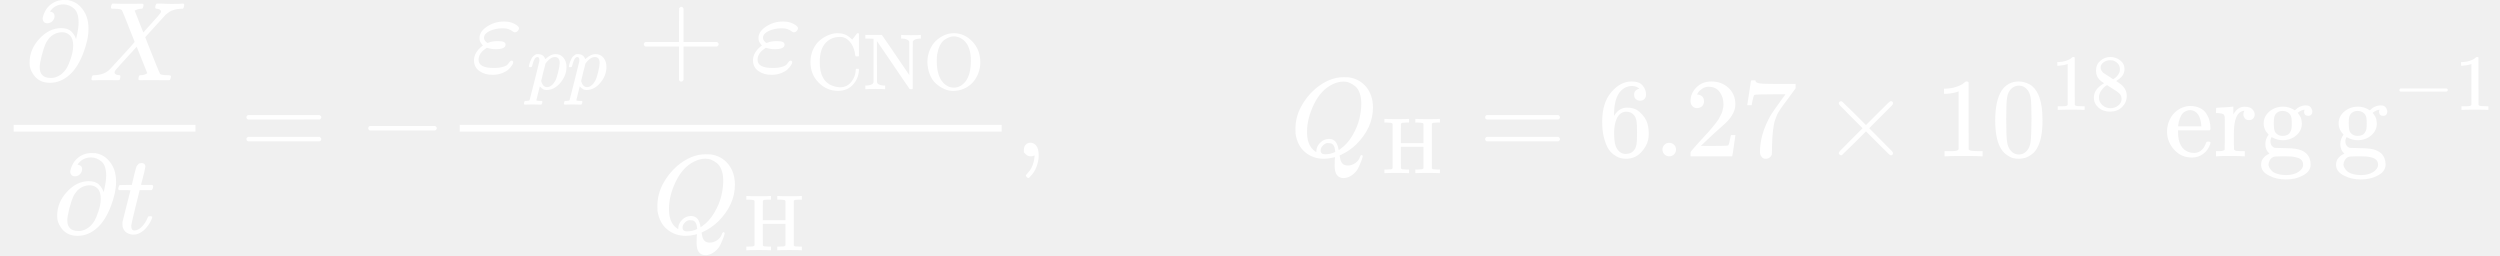
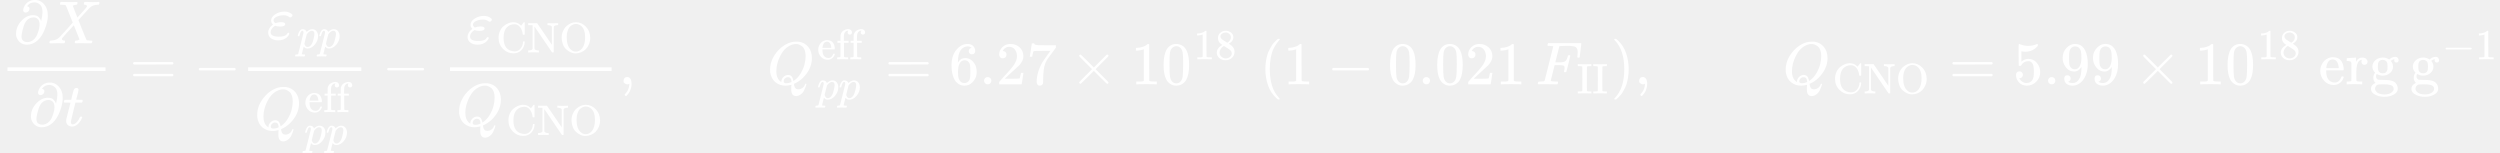
- <svg xmlns="http://www.w3.org/2000/svg" xmlns:xlink="http://www.w3.org/1999/xlink" width="377.46px" height="38.53px" role="img" focusable="false" viewBox="0 -1391 22245.1 2271">
+ <svg xmlns="http://www.w3.org/2000/svg" xmlns:xlink="http://www.w3.org/1999/xlink" width="699.60px" height="42.80px" role="img" focusable="false" viewBox="0 -1391 41229.6 2522.7">
  <defs>
    <path id="MJX-48-TEX-I-1D715" d="M202 508Q179 508 169 520T158 547Q158 557 164 577T185 624T230 675T301 710L333 715H345Q378 715 384 714Q447 703 489 661T549 568T566 457Q566 362 519 240T402 53Q321 -22 223 -22Q123 -22 73 56Q42 102 42 148V159Q42 276 129 370T322 465Q383 465 414 434T455 367L458 378Q478 461 478 515Q478 603 437 639T344 676Q266 676 223 612Q264 606 264 572Q264 547 246 528T202 508ZM430 306Q430 372 401 400T333 428Q270 428 222 382Q197 354 183 323T150 221Q132 149 132 116Q132 21 232 21Q244 21 250 22Q327 35 374 112Q389 137 409 196T430 306Z" />
    <path id="MJX-48-TEX-I-1D44B" d="M42 0H40Q26 0 26 11Q26 15 29 27Q33 41 36 43T55 46Q141 49 190 98Q200 108 306 224T411 342Q302 620 297 625Q288 636 234 637H206Q200 643 200 645T202 664Q206 677 212 683H226Q260 681 347 681Q380 681 408 681T453 682T473 682Q490 682 490 671Q490 670 488 658Q484 643 481 640T465 637Q434 634 411 620L488 426L541 485Q646 598 646 610Q646 628 622 635Q617 635 609 637Q594 637 594 648Q594 650 596 664Q600 677 606 683H618Q619 683 643 683T697 681T738 680Q828 680 837 683H845Q852 676 852 672Q850 647 840 637H824Q790 636 763 628T722 611T698 593L687 584Q687 585 592 480L505 384Q505 383 536 304T601 142T638 56Q648 47 699 46Q734 46 734 37Q734 35 732 23Q728 7 725 4T711 1Q708 1 678 1T589 2Q528 2 496 2T461 1Q444 1 444 10Q444 11 446 25Q448 35 450 39T455 44T464 46T480 47T506 54Q523 62 523 64Q522 64 476 181L429 299Q241 95 236 84Q232 76 232 72Q232 53 261 47Q262 47 267 47T273 46Q276 46 277 46T280 45T283 42T284 35Q284 26 282 19Q279 6 276 4T261 1Q258 1 243 1T201 2T142 2Q64 2 42 0Z" />
    <path id="MJX-48-TEX-I-1D461" d="M26 385Q19 392 19 395Q19 399 22 411T27 425Q29 430 36 430T87 431H140L159 511Q162 522 166 540T173 566T179 586T187 603T197 615T211 624T229 626Q247 625 254 615T261 596Q261 589 252 549T232 470L222 433Q222 431 272 431H323Q330 424 330 420Q330 398 317 385H210L174 240Q135 80 135 68Q135 26 162 26Q197 26 230 60T283 144Q285 150 288 151T303 153H307Q322 153 322 145Q322 142 319 133Q314 117 301 95T267 48T216 6T155 -11Q125 -11 98 4T59 56Q57 64 57 83V101L92 241Q127 382 128 383Q128 385 77 385H26Z" />
    <path id="MJX-48-TEX-N-3D" d="M56 347Q56 360 70 367H707Q722 359 722 347Q722 336 708 328L390 327H72Q56 332 56 347ZM56 153Q56 168 72 173H708Q722 163 722 153Q722 140 707 133H70Q56 140 56 153Z" />
    <path id="MJX-48-TEX-N-2212" d="M84 237T84 250T98 270H679Q694 262 694 250T679 230H98Q84 237 84 250Z" />
    <path id="MJX-48-TEX-I-1D700" d="M190 -22Q124 -22 76 11T27 107Q27 174 97 232L107 239L99 248Q76 273 76 304Q76 364 144 408T290 452H302Q360 452 405 421Q428 405 428 392Q428 381 417 369T391 356Q382 356 371 365T338 383T283 392Q217 392 167 368T116 308Q116 289 133 272Q142 263 145 262T157 264Q188 278 238 278H243Q308 278 308 247Q308 206 223 206Q177 206 142 219L132 212Q68 169 68 112Q68 39 201 39Q253 39 286 49T328 72T345 94T362 105Q376 103 376 88Q376 79 365 62T334 26T275 -8T190 -22Z" />
    <path id="MJX-48-TEX-I-1D45D" d="M23 287Q24 290 25 295T30 317T40 348T55 381T75 411T101 433T134 442Q209 442 230 378L240 387Q302 442 358 442Q423 442 460 395T497 281Q497 173 421 82T249 -10Q227 -10 210 -4Q199 1 187 11T168 28L161 36Q160 35 139 -51T118 -138Q118 -144 126 -145T163 -148H188Q194 -155 194 -157T191 -175Q188 -187 185 -190T172 -194Q170 -194 161 -194T127 -193T65 -192Q-5 -192 -24 -194H-32Q-39 -187 -39 -183Q-37 -156 -26 -148H-6Q28 -147 33 -136Q36 -130 94 103T155 350Q156 355 156 364Q156 405 131 405Q109 405 94 377T71 316T59 280Q57 278 43 278H29Q23 284 23 287ZM178 102Q200 26 252 26Q282 26 310 49T356 107Q374 141 392 215T411 325V331Q411 405 350 405Q339 405 328 402T306 393T286 380T269 365T254 350T243 336T235 326L232 322Q232 321 229 308T218 264T204 212Q178 106 178 102Z" />
-     <path id="MJX-48-TEX-N-2B" d="M56 237T56 250T70 270H369V420L370 570Q380 583 389 583Q402 583 409 568V270H707Q722 262 722 250T707 230H409V-68Q401 -82 391 -82H389H387Q375 -82 369 -68V230H70Q56 237 56 250Z" />
+     <path id="MJX-48-TEX-I-1D444" d="M399 -80Q399 -47 400 -30T402 -11V-7L387 -11Q341 -22 303 -22Q208 -22 138 35T51 201Q50 209 50 244Q50 346 98 438T227 601Q351 704 476 704Q514 704 524 703Q621 689 680 617T740 435Q740 255 592 107Q529 47 461 16L444 8V3Q444 2 449 -24T470 -66T516 -82Q551 -82 583 -60T625 -3Q631 11 638 11Q647 11 649 2Q649 -6 639 -34T611 -100T557 -165T481 -194Q399 -194 399 -87V-80ZM636 468Q636 523 621 564T580 625T530 655T477 665Q429 665 379 640Q277 591 215 464T153 216Q153 110 207 59Q231 38 236 38V46Q236 86 269 120T347 155Q372 155 390 144T417 114T429 82T435 55L448 64Q512 108 557 185T619 334T636 468ZM314 18Q362 18 404 39L403 49Q399 104 366 115Q354 117 347 117Q344 117 341 117T337 118Q317 118 296 98T274 52Q274 18 314 18Z" />
+     <path id="MJX-48-TEX-N-65" d="M28 218Q28 273 48 318T98 391T163 433T229 448Q282 448 320 430T378 380T406 316T415 245Q415 238 408 231H126V216Q126 68 226 36Q246 30 270 30Q312 30 342 62Q359 79 369 104L379 128Q382 131 395 131H398Q415 131 415 121Q415 117 412 108Q393 53 349 21T250 -11Q155 -11 92 58T28 218ZM333 275Q322 403 238 411H236Q228 411 220 410T195 402T166 381T143 340T127 274V267H333V275Z" />
+     <path id="MJX-48-TEX-N-66" d="M273 0Q255 3 146 3Q43 3 34 0H26V46H42Q70 46 91 49Q99 52 103 60Q104 62 104 224V385H33V431H104V497L105 564L107 574Q126 639 171 668T266 704Q267 704 275 704T289 705Q330 702 351 679T372 627Q372 604 358 590T321 576T284 590T270 627Q270 647 288 667H284Q280 668 273 668Q245 668 223 647T189 592Q183 572 182 497V431H293V385H185V225Q185 63 186 61T189 57T194 54T199 51T206 49T213 48T222 47T231 47T241 46T251 46H282V0H273Z" />
    <path id="MJX-48-TEX-N-43" d="M56 342Q56 428 89 500T174 615T283 681T391 705Q394 705 400 705T408 704Q499 704 569 636L582 624L612 663Q639 700 643 704Q644 704 647 704T653 705H657Q660 705 666 699V419L660 413H626Q620 419 619 430Q610 512 571 572T476 651Q457 658 426 658Q322 658 252 588Q173 509 173 342Q173 221 211 151Q232 111 263 84T328 45T384 29T428 24Q517 24 571 93T626 244Q626 251 632 257H660L666 251V236Q661 133 590 56T403 -21Q262 -21 159 83T56 342Z" />
    <path id="MJX-48-TEX-N-4E" d="M42 46Q74 48 94 56T118 69T128 86V634H124Q114 637 52 637H25V683H232L235 680Q237 679 322 554T493 303L578 178V598Q572 608 568 613T544 627T492 637H475V683H483Q498 680 600 680Q706 680 715 683H724V637H707Q634 633 622 598L621 302V6L614 0H600Q585 0 582 3T481 150T282 443T171 605V345L172 86Q183 50 257 46H274V0H265Q250 3 150 3Q48 3 33 0H25V46H42Z" />
    <path id="MJX-48-TEX-N-4F" d="M56 340Q56 423 86 494T164 610T270 680T388 705Q521 705 621 601T722 341Q722 260 693 191T617 75T510 4T388 -22T267 3T160 74T85 189T56 340ZM467 647Q426 665 388 665Q360 665 331 654T269 620T213 549T179 439Q174 411 174 354Q174 144 277 61Q327 20 385 20H389H391Q474 20 537 99Q603 188 603 354Q603 411 598 439Q577 592 467 647Z" />
-     <path id="MJX-48-TEX-I-1D444" d="M399 -80Q399 -47 400 -30T402 -11V-7L387 -11Q341 -22 303 -22Q208 -22 138 35T51 201Q50 209 50 244Q50 346 98 438T227 601Q351 704 476 704Q514 704 524 703Q621 689 680 617T740 435Q740 255 592 107Q529 47 461 16L444 8V3Q444 2 449 -24T470 -66T516 -82Q551 -82 583 -60T625 -3Q631 11 638 11Q647 11 649 2Q649 -6 639 -34T611 -100T557 -165T481 -194Q399 -194 399 -87V-80ZM636 468Q636 523 621 564T580 625T530 655T477 665Q429 665 379 640Q277 591 215 464T153 216Q153 110 207 59Q231 38 236 38V46Q236 86 269 120T347 155Q372 155 390 144T417 114T429 82T435 55L448 64Q512 108 557 185T619 334T636 468ZM314 18Q362 18 404 39L403 49Q399 104 366 115Q354 117 347 117Q344 117 341 117T337 118Q317 118 296 98T274 52Q274 18 314 18Z" />
-     <path id="MJX-48-TEX-N-48" d="M128 622Q121 629 117 631T101 634T58 637H25V683H36Q57 680 180 680Q315 680 324 683H335V637H302Q262 636 251 634T233 622L232 500V378H517V622Q510 629 506 631T490 634T447 637H414V683H425Q446 680 569 680Q704 680 713 683H724V637H691Q651 636 640 634T622 622V61Q628 51 639 49T691 46H724V0H713Q692 3 569 3Q434 3 425 0H414V46H447Q489 47 498 49T517 61V332H232V197L233 61Q239 51 250 49T302 46H335V0H324Q303 3 180 3Q45 3 36 0H25V46H58Q100 47 109 49T128 61V622Z" />
    <path id="MJX-48-TEX-N-2C" d="M78 35T78 60T94 103T137 121Q165 121 187 96T210 8Q210 -27 201 -60T180 -117T154 -158T130 -185T117 -194Q113 -194 104 -185T95 -172Q95 -168 106 -156T131 -126T157 -76T173 -3V9L172 8Q170 7 167 6T161 3T152 1T140 0Q113 0 96 17Z" />
    <path id="MJX-48-TEX-N-36" d="M42 313Q42 476 123 571T303 666Q372 666 402 630T432 550Q432 525 418 510T379 495Q356 495 341 509T326 548Q326 592 373 601Q351 623 311 626Q240 626 194 566Q147 500 147 364L148 360Q153 366 156 373Q197 433 263 433H267Q313 433 348 414Q372 400 396 374T435 317Q456 268 456 210V192Q456 169 451 149Q440 90 387 34T253 -22Q225 -22 199 -14T143 16T92 75T56 172T42 313ZM257 397Q227 397 205 380T171 335T154 278T148 216Q148 133 160 97T198 39Q222 21 251 21Q302 21 329 59Q342 77 347 104T352 209Q352 289 347 316T329 361Q302 397 257 397Z" />
    <path id="MJX-48-TEX-N-2E" d="M78 60Q78 84 95 102T138 120Q162 120 180 104T199 61Q199 36 182 18T139 0T96 17T78 60Z" />
    <path id="MJX-48-TEX-N-32" d="M109 429Q82 429 66 447T50 491Q50 562 103 614T235 666Q326 666 387 610T449 465Q449 422 429 383T381 315T301 241Q265 210 201 149L142 93L218 92Q375 92 385 97Q392 99 409 186V189H449V186Q448 183 436 95T421 3V0H50V19V31Q50 38 56 46T86 81Q115 113 136 137Q145 147 170 174T204 211T233 244T261 278T284 308T305 340T320 369T333 401T340 431T343 464Q343 527 309 573T212 619Q179 619 154 602T119 569T109 550Q109 549 114 549Q132 549 151 535T170 489Q170 464 154 447T109 429Z" />
    <path id="MJX-48-TEX-N-37" d="M55 458Q56 460 72 567L88 674Q88 676 108 676H128V672Q128 662 143 655T195 646T364 644H485V605L417 512Q408 500 387 472T360 435T339 403T319 367T305 330T292 284T284 230T278 162T275 80Q275 66 275 52T274 28V19Q270 2 255 -10T221 -22Q210 -22 200 -19T179 0T168 40Q168 198 265 368Q285 400 349 489L395 552H302Q128 552 119 546Q113 543 108 522T98 479L95 458V455H55V458Z" />
    <path id="MJX-48-TEX-N-D7" d="M630 29Q630 9 609 9Q604 9 587 25T493 118L389 222L284 117Q178 13 175 11Q171 9 168 9Q160 9 154 15T147 29Q147 36 161 51T255 146L359 250L255 354Q174 435 161 449T147 471Q147 480 153 485T168 490Q173 490 175 489Q178 487 284 383L389 278L493 382Q570 459 587 475T609 491Q630 491 630 471Q630 464 620 453T522 355L418 250L522 145Q606 61 618 48T630 29Z" />
    <path id="MJX-48-TEX-N-31" d="M213 578L200 573Q186 568 160 563T102 556H83V602H102Q149 604 189 617T245 641T273 663Q275 666 285 666Q294 666 302 660V361L303 61Q310 54 315 52T339 48T401 46H427V0H416Q395 3 257 3Q121 3 100 0H88V46H114Q136 46 152 46T177 47T193 50T201 52T207 57T213 61V578Z" />
    <path id="MJX-48-TEX-N-30" d="M96 585Q152 666 249 666Q297 666 345 640T423 548Q460 465 460 320Q460 165 417 83Q397 41 362 16T301 -15T250 -22Q224 -22 198 -16T137 16T82 83Q39 165 39 320Q39 494 96 585ZM321 597Q291 629 250 629Q208 629 178 597Q153 571 145 525T137 333Q137 175 145 125T181 46Q209 16 250 16Q290 16 318 46Q347 76 354 130T362 333Q362 478 354 524T321 597Z" />
    <path id="MJX-48-TEX-N-38" d="M70 417T70 494T124 618T248 666Q319 666 374 624T429 515Q429 485 418 459T392 417T361 389T335 371T324 363L338 354Q352 344 366 334T382 323Q457 264 457 174Q457 95 399 37T249 -22Q159 -22 101 29T43 155Q43 263 172 335L154 348Q133 361 127 368Q70 417 70 494ZM286 386L292 390Q298 394 301 396T311 403T323 413T334 425T345 438T355 454T364 471T369 491T371 513Q371 556 342 586T275 624Q268 625 242 625Q201 625 165 599T128 534Q128 511 141 492T167 463T217 431Q224 426 228 424L286 386ZM250 21Q308 21 350 55T392 137Q392 154 387 169T375 194T353 216T330 234T301 253T274 270Q260 279 244 289T218 306L210 311Q204 311 181 294T133 239T107 157Q107 98 150 60T250 21Z" />
+     <path id="MJX-48-TEX-N-28" d="M94 250Q94 319 104 381T127 488T164 576T202 643T244 695T277 729T302 750H315H319Q333 750 333 741Q333 738 316 720T275 667T226 581T184 443T167 250T184 58T225 -81T274 -167T316 -220T333 -241Q333 -250 318 -250H315H302L274 -226Q180 -141 137 -14T94 250Z" />
+     <path id="MJX-48-TEX-I-1D439" d="M48 1Q31 1 31 11Q31 13 34 25Q38 41 42 43T65 46Q92 46 125 49Q139 52 144 61Q146 66 215 342T285 622Q285 629 281 629Q273 632 228 634H197Q191 640 191 642T193 659Q197 676 203 680H742Q749 676 749 669Q749 664 736 557T722 447Q720 440 702 440H690Q683 445 683 453Q683 454 686 477T689 530Q689 560 682 579T663 610T626 626T575 633T503 634H480Q398 633 393 631Q388 629 386 623Q385 622 352 492L320 363H375Q378 363 398 363T426 364T448 367T472 374T489 386Q502 398 511 419T524 457T529 475Q532 480 548 480H560Q567 475 567 470Q567 467 536 339T502 207Q500 200 482 200H470Q463 206 463 212Q463 215 468 234T473 274Q473 303 453 310T364 317H309L277 190Q245 66 245 60Q245 46 334 46H359Q365 40 365 39T363 19Q359 6 353 0H336Q295 2 185 2Q120 2 86 2T48 1Z" />
+     <path id="MJX-48-TEX-N-49" d="M328 0Q307 3 180 3T32 0H21V46H43Q92 46 106 49T126 60Q128 63 128 342Q128 620 126 623Q122 628 118 630T96 635T43 637H21V683H32Q53 680 180 680T328 683H339V637H317Q268 637 254 634T234 623Q232 620 232 342Q232 63 234 60Q238 55 242 53T264 48T317 46H339V0H328Z" />
+     <path id="MJX-48-TEX-N-29" d="M60 749L64 750Q69 750 74 750H86L114 726Q208 641 251 514T294 250Q294 182 284 119T261 12T224 -76T186 -143T145 -194T113 -227T90 -246Q87 -249 86 -250H74Q66 -250 63 -250T58 -247T55 -238Q56 -237 66 -225Q221 -64 221 250T66 725Q56 737 55 738Q55 746 60 749Z" />
+     <path id="MJX-48-TEX-N-35" d="M164 157Q164 133 148 117T109 101H102Q148 22 224 22Q294 22 326 82Q345 115 345 210Q345 313 318 349Q292 382 260 382H254Q176 382 136 314Q132 307 129 306T114 304Q97 304 95 310Q93 314 93 485V614Q93 664 98 664Q100 666 102 666Q103 666 123 658T178 642T253 634Q324 634 389 662Q397 666 402 666Q410 666 410 648V635Q328 538 205 538Q174 538 149 544L139 546V374Q158 388 169 396T205 412T256 420Q337 420 393 355T449 201Q449 109 385 44T229 -22Q148 -22 99 32T50 154Q50 178 61 192T84 210T107 214Q132 214 148 197T164 157Z" />
+     <path id="MJX-48-TEX-N-39" d="M352 287Q304 211 232 211Q154 211 104 270T44 396Q42 412 42 436V444Q42 537 111 606Q171 666 243 666Q245 666 249 666T257 665H261Q273 665 286 663T323 651T370 619T413 560Q456 472 456 334Q456 194 396 97Q361 41 312 10T208 -22Q147 -22 108 7T68 93T121 149Q143 149 158 135T173 96Q173 78 164 65T148 49T135 44L131 43Q131 41 138 37T164 27T206 22H212Q272 22 313 86Q352 142 352 280V287ZM244 248Q292 248 321 297T351 430Q351 508 343 542Q341 552 337 562T323 588T293 615T246 625Q208 625 181 598Q160 576 154 546T147 441Q147 358 152 329T172 282Q197 248 244 248Z" />
    <path id="MJX-48-TEX-N-A0" d="" />
-     <path id="MJX-48-TEX-N-65" d="M28 218Q28 273 48 318T98 391T163 433T229 448Q282 448 320 430T378 380T406 316T415 245Q415 238 408 231H126V216Q126 68 226 36Q246 30 270 30Q312 30 342 62Q359 79 369 104L379 128Q382 131 395 131H398Q415 131 415 121Q415 117 412 108Q393 53 349 21T250 -11Q155 -11 92 58T28 218ZM333 275Q322 403 238 411H236Q228 411 220 410T195 402T166 381T143 340T127 274V267H333V275Z" />
    <path id="MJX-48-TEX-N-72" d="M36 46H50Q89 46 97 60V68Q97 77 97 91T98 122T98 161T98 203Q98 234 98 269T98 328L97 351Q94 370 83 376T38 385H20V408Q20 431 22 431L32 432Q42 433 60 434T96 436Q112 437 131 438T160 441T171 442H174V373Q213 441 271 441H277Q322 441 343 419T364 373Q364 352 351 337T313 322Q288 322 276 338T263 372Q263 381 265 388T270 400T273 405Q271 407 250 401Q234 393 226 386Q179 341 179 207V154Q179 141 179 127T179 101T180 81T180 66V61Q181 59 183 57T188 54T193 51T200 49T207 48T216 47T225 47T235 46T245 46H276V0H267Q249 3 140 3Q37 3 28 0H20V46H36Z" />
    <path id="MJX-48-TEX-N-67" d="M329 409Q373 453 429 453Q459 453 472 434T485 396Q485 382 476 371T449 360Q416 360 412 390Q410 404 415 411Q415 412 416 414V415Q388 412 363 393Q355 388 355 386Q355 385 359 381T368 369T379 351T388 325T392 292Q392 230 343 187T222 143Q172 143 123 171Q112 153 112 133Q112 98 138 81Q147 75 155 75T227 73Q311 72 335 67Q396 58 431 26Q470 -13 470 -72Q470 -139 392 -175Q332 -206 250 -206Q167 -206 107 -175Q29 -140 29 -75Q29 -39 50 -15T92 18L103 24Q67 55 67 108Q67 155 96 193Q52 237 52 292Q52 355 102 398T223 442Q274 442 318 416L329 409ZM299 343Q294 371 273 387T221 404Q192 404 171 388T145 343Q142 326 142 292Q142 248 149 227T179 192Q196 182 222 182Q244 182 260 189T283 207T294 227T299 242Q302 258 302 292T299 343ZM403 -75Q403 -50 389 -34T348 -11T299 -2T245 0H218Q151 0 138 -6Q118 -15 107 -34T95 -74Q95 -84 101 -97T122 -127T170 -155T250 -167Q319 -167 361 -139T403 -75Z" />
  </defs>
  <g stroke="#ffffff" fill="#ffffff" stroke-width="0" transform="scale(1,-1)">
    <g data-mml-node="math">
      <g data-mml-node="mfrac">
        <g data-mml-node="mrow" transform="translate(220,676)">
          <g data-mml-node="mi">
            <use data-c="1D715" xlink:href="#MJX-48-TEX-I-1D715" />
          </g>
          <g data-mml-node="mi" transform="translate(566,0)">
            <use data-c="1D44B" xlink:href="#MJX-48-TEX-I-1D44B" />
          </g>
        </g>
        <g data-mml-node="mrow" transform="translate(465.5,-686)">
          <g data-mml-node="mi">
            <use data-c="1D715" xlink:href="#MJX-48-TEX-I-1D715" />
          </g>
          <g data-mml-node="mi" transform="translate(566,0)">
            <use data-c="1D461" xlink:href="#MJX-48-TEX-I-1D461" />
          </g>
        </g>
        <rect width="1618" height="60" x="120" y="220" />
      </g>
      <g data-mml-node="mo" transform="translate(2135.8,0)">
        <use data-c="3D" xlink:href="#MJX-48-TEX-N-3D" />
      </g>
      <g data-mml-node="mo" transform="translate(3191.6,0)">
        <use data-c="2212" xlink:href="#MJX-48-TEX-N-2212" />
      </g>
      <g data-mml-node="mfrac" transform="translate(3969.6,0)">
-         <g data-mml-node="mrow" transform="translate(220,747.2)">
-           <g data-mml-node="msub">
-             <g data-mml-node="mi">
-               <use data-c="1D700" xlink:href="#MJX-48-TEX-I-1D700" />
-             </g>
-             <g data-mml-node="TeXAtom" transform="translate(499,-150) scale(0.707)" data-mjx-texclass="ORD">
-               <g data-mml-node="mi">
-                 <use data-c="1D45D" xlink:href="#MJX-48-TEX-I-1D45D" />
-               </g>
-               <g data-mml-node="mi" transform="translate(503,0)">
-                 <use data-c="1D45D" xlink:href="#MJX-48-TEX-I-1D45D" />
-               </g>
-             </g>
-           </g>
-           <g data-mml-node="mo" transform="translate(1482.6,0)">
-             <use data-c="2B" xlink:href="#MJX-48-TEX-N-2B" />
-           </g>
-           <g data-mml-node="msub" transform="translate(2482.8,0)">
-             <g data-mml-node="mi">
-               <use data-c="1D700" xlink:href="#MJX-48-TEX-I-1D700" />
-             </g>
-             <g data-mml-node="TeXAtom" transform="translate(499,-150) scale(0.707)" data-mjx-texclass="ORD">
-               <g data-mml-node="TeXAtom" data-mjx-texclass="ORD">
-                 <g data-mml-node="mi">
-                   <use data-c="43" xlink:href="#MJX-48-TEX-N-43" />
-                   <use data-c="4E" xlink:href="#MJX-48-TEX-N-4E" transform="translate(722,0)" />
-                   <use data-c="4F" xlink:href="#MJX-48-TEX-N-4F" transform="translate(1472,0)" />
-                 </g>
-               </g>
-             </g>
-           </g>
-         </g>
-         <g data-mml-node="msub" transform="translate(1829.2,-686)">
+         <g data-mml-node="msub" transform="translate(423.5,747.2)">
+           <g data-mml-node="mi">
+             <use data-c="1D700" xlink:href="#MJX-48-TEX-I-1D700" />
+           </g>
+           <g data-mml-node="TeXAtom" transform="translate(499,-150) scale(0.707)" data-mjx-texclass="ORD">
+             <g data-mml-node="mi">
+               <use data-c="1D45D" xlink:href="#MJX-48-TEX-I-1D45D" />
+             </g>
+             <g data-mml-node="mi" transform="translate(503,0)">
+               <use data-c="1D45D" xlink:href="#MJX-48-TEX-I-1D45D" />
+             </g>
+           </g>
+         </g>
+         <g data-mml-node="msubsup" transform="translate(220,-747.5)">
          <g data-mml-node="mi">
            <use data-c="1D444" xlink:href="#MJX-48-TEX-I-1D444" />
          </g>
+           <g data-mml-node="TeXAtom" transform="translate(824,289) scale(0.707)" data-mjx-texclass="ORD">
+             <g data-mml-node="TeXAtom" data-mjx-texclass="ORD">
+               <g data-mml-node="mi">
+                 <use data-c="65" xlink:href="#MJX-48-TEX-N-65" />
+                 <use data-c="66" xlink:href="#MJX-48-TEX-N-66" transform="translate(444,0)" />
+                 <use data-c="66" xlink:href="#MJX-48-TEX-N-66" transform="translate(750,0)" />
+               </g>
+             </g>
+           </g>
+           <g data-mml-node="TeXAtom" transform="translate(824,-247) scale(0.707)" data-mjx-texclass="ORD">
+             <g data-mml-node="mi">
+               <use data-c="1D45D" xlink:href="#MJX-48-TEX-I-1D45D" />
+             </g>
+             <g data-mml-node="mi" transform="translate(503,0)">
+               <use data-c="1D45D" xlink:href="#MJX-48-TEX-I-1D45D" />
+             </g>
+           </g>
+         </g>
+         <rect width="1867.4" height="60" x="120" y="220" />
+       </g>
+       <g data-mml-node="mo" transform="translate(6299.2,0)">
+         <use data-c="2212" xlink:href="#MJX-48-TEX-N-2212" />
+       </g>
+       <g data-mml-node="mfrac" transform="translate(7299.4,0)">
+         <g data-mml-node="msub" transform="translate(382.5,676)">
+           <g data-mml-node="mi">
+             <use data-c="1D700" xlink:href="#MJX-48-TEX-I-1D700" />
+           </g>
+           <g data-mml-node="TeXAtom" transform="translate(499,-150) scale(0.707)" data-mjx-texclass="ORD">
+             <g data-mml-node="TeXAtom" data-mjx-texclass="ORD">
+               <g data-mml-node="mi">
+                 <use data-c="43" xlink:href="#MJX-48-TEX-N-43" />
+                 <use data-c="4E" xlink:href="#MJX-48-TEX-N-4E" transform="translate(722,0)" />
+                 <use data-c="4F" xlink:href="#MJX-48-TEX-N-4F" transform="translate(1472,0)" />
+               </g>
+             </g>
+           </g>
+         </g>
+         <g data-mml-node="msub" transform="translate(220,-686)">
+           <g data-mml-node="mi">
+             <use data-c="1D444" xlink:href="#MJX-48-TEX-I-1D444" />
+           </g>
          <g data-mml-node="TeXAtom" transform="translate(824,-150) scale(0.707)" data-mjx-texclass="ORD">
            <g data-mml-node="TeXAtom" data-mjx-texclass="ORD">
              <g data-mml-node="mi">
-                 <use data-c="48" xlink:href="#MJX-48-TEX-N-48" />
-               </g>
-             </g>
-           </g>
-         </g>
-         <rect width="4822.8" height="60" x="120" y="220" />
-       </g>
-       <g data-mml-node="mo" transform="translate(9032.3,0)">
+                 <use data-c="43" xlink:href="#MJX-48-TEX-N-43" />
+                 <use data-c="4E" xlink:href="#MJX-48-TEX-N-4E" transform="translate(722,0)" />
+                 <use data-c="4F" xlink:href="#MJX-48-TEX-N-4F" transform="translate(1472,0)" />
+               </g>
+             </g>
+           </g>
+         </g>
+         <rect width="2665" height="60" x="120" y="220" />
+       </g>
+       <g data-mml-node="mo" transform="translate(10204.4,0)">
        <use data-c="2C" xlink:href="#MJX-48-TEX-N-2C" />
      </g>
-       <g data-mml-node="mstyle" transform="translate(9310.3,0)">
+       <g data-mml-node="mstyle" transform="translate(10482.4,0)">
        <g data-mml-node="mspace" />
      </g>
-       <g data-mml-node="msub" transform="translate(11477,0)">
+       <g data-mml-node="msubsup" transform="translate(12649,0)">
        <g data-mml-node="mi">
          <use data-c="1D444" xlink:href="#MJX-48-TEX-I-1D444" />
        </g>
-         <g data-mml-node="TeXAtom" transform="translate(824,-150) scale(0.707)" data-mjx-texclass="ORD">
+         <g data-mml-node="TeXAtom" transform="translate(824,413) scale(0.707)" data-mjx-texclass="ORD">
          <g data-mml-node="TeXAtom" data-mjx-texclass="ORD">
            <g data-mml-node="mi">
-               <use data-c="48" xlink:href="#MJX-48-TEX-N-48" />
-             </g>
-           </g>
-         </g>
-       </g>
-       <g data-mml-node="mo" transform="translate(13159.1,0)">
+               <use data-c="65" xlink:href="#MJX-48-TEX-N-65" />
+               <use data-c="66" xlink:href="#MJX-48-TEX-N-66" transform="translate(444,0)" />
+               <use data-c="66" xlink:href="#MJX-48-TEX-N-66" transform="translate(750,0)" />
+             </g>
+           </g>
+         </g>
+         <g data-mml-node="TeXAtom" transform="translate(824,-247) scale(0.707)" data-mjx-texclass="ORD">
+           <g data-mml-node="mi">
+             <use data-c="1D45D" xlink:href="#MJX-48-TEX-I-1D45D" />
+           </g>
+           <g data-mml-node="mi" transform="translate(503,0)">
+             <use data-c="1D45D" xlink:href="#MJX-48-TEX-I-1D45D" />
+           </g>
+         </g>
+       </g>
+       <g data-mml-node="mo" transform="translate(14594.2,0)">
        <use data-c="3D" xlink:href="#MJX-48-TEX-N-3D" />
      </g>
-       <g data-mml-node="mn" transform="translate(14214.9,0)">
+       <g data-mml-node="mn" transform="translate(15650,0)">
        <use data-c="36" xlink:href="#MJX-48-TEX-N-36" />
        <use data-c="2E" xlink:href="#MJX-48-TEX-N-2E" transform="translate(500,0)" />
        <use data-c="32" xlink:href="#MJX-48-TEX-N-32" transform="translate(778,0)" />
        <use data-c="37" xlink:href="#MJX-48-TEX-N-37" transform="translate(1278,0)" />
      </g>
-       <g data-mml-node="mo" transform="translate(16215.1,0)">
+       <g data-mml-node="mo" transform="translate(17650.2,0)">
        <use data-c="D7" xlink:href="#MJX-48-TEX-N-D7" />
      </g>
-       <g data-mml-node="msup" transform="translate(17215.3,0)">
+       <g data-mml-node="msup" transform="translate(18650.4,0)">
        <g data-mml-node="mn">
          <use data-c="31" xlink:href="#MJX-48-TEX-N-31" />
          <use data-c="30" xlink:href="#MJX-48-TEX-N-30" transform="translate(500,0)" />
        </g>
        <g data-mml-node="TeXAtom" transform="translate(1033,413) scale(0.707)" data-mjx-texclass="ORD">
          <g data-mml-node="mn">
            <use data-c="31" xlink:href="#MJX-48-TEX-N-31" />
            <use data-c="38" xlink:href="#MJX-48-TEX-N-38" transform="translate(500,0)" />
          </g>
        </g>
      </g>
-       <g data-mml-node="mtext" transform="translate(19005.4,0)">
+       <g data-mml-node="mstyle" transform="translate(20440.5,0)">
+         <g data-mml-node="mspace" />
+       </g>
+       <g data-mml-node="mrow" transform="translate(20774.2,0)">
+         <g data-mml-node="mo">
+           <use data-c="28" xlink:href="#MJX-48-TEX-N-28" />
+         </g>
+         <g data-mml-node="mn" transform="translate(389,0)">
+           <use data-c="31" xlink:href="#MJX-48-TEX-N-31" />
+         </g>
+         <g data-mml-node="mo" transform="translate(1111.2,0)">
+           <use data-c="2212" xlink:href="#MJX-48-TEX-N-2212" />
+         </g>
+         <g data-mml-node="mn" transform="translate(2111.4,0)">
+           <use data-c="30" xlink:href="#MJX-48-TEX-N-30" />
+           <use data-c="2E" xlink:href="#MJX-48-TEX-N-2E" transform="translate(500,0)" />
+           <use data-c="30" xlink:href="#MJX-48-TEX-N-30" transform="translate(778,0)" />
+           <use data-c="32" xlink:href="#MJX-48-TEX-N-32" transform="translate(1278,0)" />
+           <use data-c="31" xlink:href="#MJX-48-TEX-N-31" transform="translate(1778,0)" />
+         </g>
+         <g data-mml-node="mstyle" transform="translate(4389.4,0)">
+           <g data-mml-node="mspace" />
+         </g>
+         <g data-mml-node="msub" transform="translate(4556.4,0)">
+           <g data-mml-node="mi">
+             <use data-c="1D439" xlink:href="#MJX-48-TEX-I-1D439" />
+           </g>
+           <g data-mml-node="TeXAtom" transform="translate(676,-150) scale(0.707)" data-mjx-texclass="ORD">
+             <g data-mml-node="TeXAtom" data-mjx-texclass="ORD">
+               <g data-mml-node="mi">
+                 <use data-c="49" xlink:href="#MJX-48-TEX-N-49" />
+                 <use data-c="49" xlink:href="#MJX-48-TEX-N-49" transform="translate(361,0)" />
+               </g>
+             </g>
+           </g>
+         </g>
+         <g data-mml-node="mo" transform="translate(5793,0)">
+           <use data-c="29" xlink:href="#MJX-48-TEX-N-29" />
+         </g>
+       </g>
+       <g data-mml-node="mo" transform="translate(26956.2,0)">
+         <use data-c="2C" xlink:href="#MJX-48-TEX-N-2C" />
+       </g>
+       <g data-mml-node="mstyle" transform="translate(27234.2,0)">
+         <g data-mml-node="mspace" />
+       </g>
+       <g data-mml-node="msub" transform="translate(29400.8,0)">
+         <g data-mml-node="mi">
+           <use data-c="1D444" xlink:href="#MJX-48-TEX-I-1D444" />
+         </g>
+         <g data-mml-node="TeXAtom" transform="translate(824,-150) scale(0.707)" data-mjx-texclass="ORD">
+           <g data-mml-node="TeXAtom" data-mjx-texclass="ORD">
+             <g data-mml-node="mi">
+               <use data-c="43" xlink:href="#MJX-48-TEX-N-43" />
+               <use data-c="4E" xlink:href="#MJX-48-TEX-N-4E" transform="translate(722,0)" />
+               <use data-c="4F" xlink:href="#MJX-48-TEX-N-4F" transform="translate(1472,0)" />
+             </g>
+           </g>
+         </g>
+       </g>
+       <g data-mml-node="mo" transform="translate(32143.6,0)">
+         <use data-c="3D" xlink:href="#MJX-48-TEX-N-3D" />
+       </g>
+       <g data-mml-node="mn" transform="translate(33199.4,0)">
+         <use data-c="35" xlink:href="#MJX-48-TEX-N-35" />
+         <use data-c="2E" xlink:href="#MJX-48-TEX-N-2E" transform="translate(500,0)" />
+         <use data-c="39" xlink:href="#MJX-48-TEX-N-39" transform="translate(778,0)" />
+         <use data-c="39" xlink:href="#MJX-48-TEX-N-39" transform="translate(1278,0)" />
+       </g>
+       <g data-mml-node="mo" transform="translate(35199.6,0)">
+         <use data-c="D7" xlink:href="#MJX-48-TEX-N-D7" />
+       </g>
+       <g data-mml-node="msup" transform="translate(36199.8,0)">
+         <g data-mml-node="mn">
+           <use data-c="31" xlink:href="#MJX-48-TEX-N-31" />
+           <use data-c="30" xlink:href="#MJX-48-TEX-N-30" transform="translate(500,0)" />
+         </g>
+         <g data-mml-node="TeXAtom" transform="translate(1033,413) scale(0.707)" data-mjx-texclass="ORD">
+           <g data-mml-node="mn">
+             <use data-c="31" xlink:href="#MJX-48-TEX-N-31" />
+             <use data-c="38" xlink:href="#MJX-48-TEX-N-38" transform="translate(500,0)" />
+           </g>
+         </g>
+       </g>
+       <g data-mml-node="mtext" transform="translate(37989.9,0)">
        <use data-c="A0" xlink:href="#MJX-48-TEX-N-A0" />
      </g>
-       <g data-mml-node="TeXAtom" data-mjx-texclass="ORD" transform="translate(19255.4,0)">
+       <g data-mml-node="TeXAtom" data-mjx-texclass="ORD" transform="translate(38239.9,0)">
        <g data-mml-node="mi">
          <use data-c="65" xlink:href="#MJX-48-TEX-N-65" />
          <use data-c="72" xlink:href="#MJX-48-TEX-N-72" transform="translate(444,0)" />
          <use data-c="67" xlink:href="#MJX-48-TEX-N-67" transform="translate(836,0)" />
        </g>
        <g data-mml-node="mstyle" transform="translate(1336,0)">
          <g data-mml-node="mspace" />
        </g>
        <g data-mml-node="msup" transform="translate(1503,0)">
          <g data-mml-node="mi">
            <use data-c="67" xlink:href="#MJX-48-TEX-N-67" />
          </g>
          <g data-mml-node="TeXAtom" transform="translate(533,413) scale(0.707)" data-mjx-texclass="ORD">
            <g data-mml-node="mo">
              <use data-c="2212" xlink:href="#MJX-48-TEX-N-2212" />
            </g>
            <g data-mml-node="mn" transform="translate(778,0)">
              <use data-c="31" xlink:href="#MJX-48-TEX-N-31" />
            </g>
          </g>
        </g>
      </g>
    </g>
  </g>
</svg>
